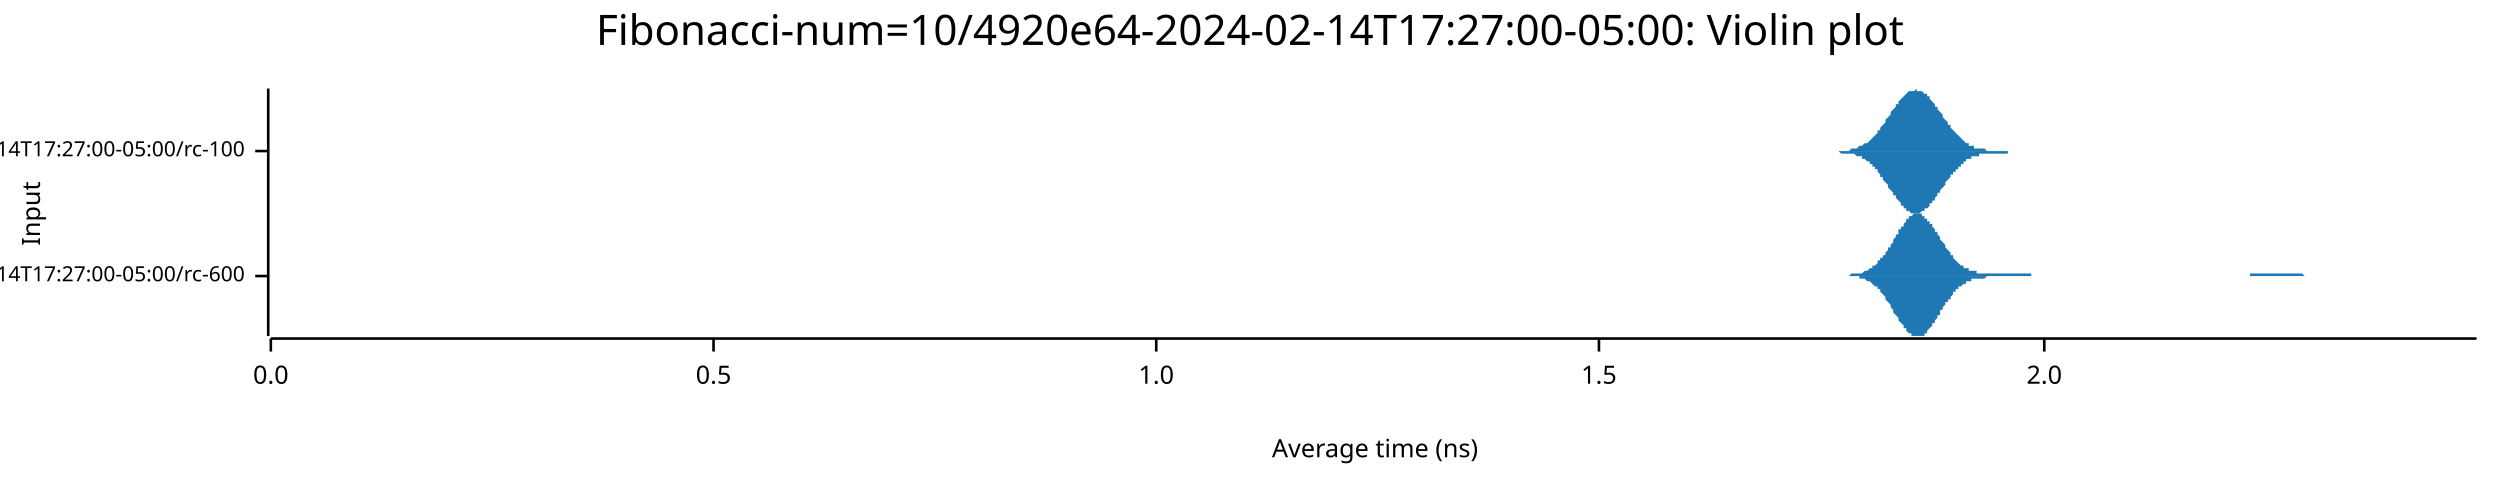
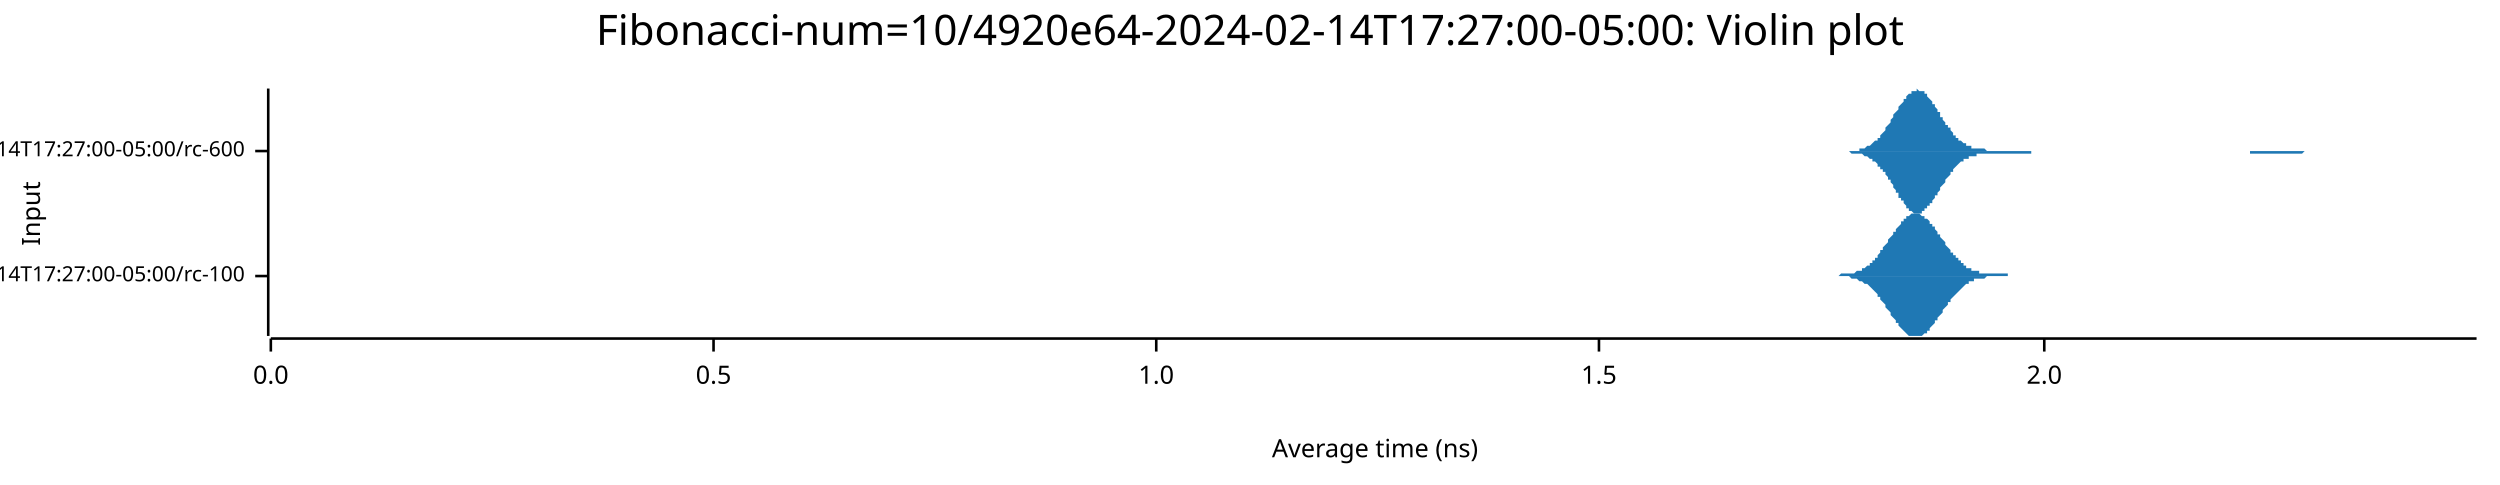
<svg xmlns="http://www.w3.org/2000/svg" width="960" height="186" viewBox="0 0 960 186">
  <text x="480" y="5" dy="0.76em" text-anchor="middle" font-family="sans-serif" font-size="16.129" opacity="1" fill="#000000">
Fibonacci-num=10/4920e64-2024-02-14T17:27:00-05:00: Violin plot
</text>
  <text x="8" y="82" dy="0.76em" text-anchor="middle" font-family="sans-serif" font-size="9.677" opacity="1" fill="#000000" transform="rotate(270, 8, 82)">
Input
</text>
  <text x="528" y="178" dy="-0.5ex" text-anchor="middle" font-family="sans-serif" font-size="9.677" opacity="1" fill="#000000">
Average time (ns)
</text>
  <polyline fill="none" opacity="1" stroke="#000000" stroke-width="1" points="103,34 103,129 " />
  <text x="94" y="106" dy="0.5ex" text-anchor="end" font-family="sans-serif" font-size="8.065" opacity="1" fill="#000000">
- Fibonacci-num=10/4920e64-2024-02-14T17:27:00-05:00/rc-600
+ Fibonacci-num=10/4920e64-2024-02-14T17:27:00-05:00/rc-100
</text>
  <polyline fill="none" opacity="1" stroke="#000000" stroke-width="1" points="98,106 103,106 " />
  <text x="94" y="58" dy="0.5ex" text-anchor="end" font-family="sans-serif" font-size="8.065" opacity="1" fill="#000000">
- Fibonacci-num=10/4920e64-2024-02-14T17:27:00-05:00/rc-100
+ Fibonacci-num=10/4920e64-2024-02-14T17:27:00-05:00/rc-600
</text>
  <polyline fill="none" opacity="1" stroke="#000000" stroke-width="1" points="98,58 103,58 " />
  <polyline fill="none" opacity="1" stroke="#000000" stroke-width="1" points="104,130 951,130 " />
  <text x="104" y="140" dy="0.76em" text-anchor="middle" font-family="sans-serif" font-size="9.677" opacity="1" fill="#000000">
0.0
</text>
  <polyline fill="none" opacity="1" stroke="#000000" stroke-width="1" points="104,130 104,135 " />
  <text x="274" y="140" dy="0.76em" text-anchor="middle" font-family="sans-serif" font-size="9.677" opacity="1" fill="#000000">
0.5
</text>
  <polyline fill="none" opacity="1" stroke="#000000" stroke-width="1" points="274,130 274,135 " />
  <text x="444" y="140" dy="0.76em" text-anchor="middle" font-family="sans-serif" font-size="9.677" opacity="1" fill="#000000">
1.0
</text>
  <polyline fill="none" opacity="1" stroke="#000000" stroke-width="1" points="444,130 444,135 " />
  <text x="614" y="140" dy="0.76em" text-anchor="middle" font-family="sans-serif" font-size="9.677" opacity="1" fill="#000000">
1.5
</text>
  <polyline fill="none" opacity="1" stroke="#000000" stroke-width="1" points="614,130 614,135 " />
  <text x="785" y="140" dy="0.76em" text-anchor="middle" font-family="sans-serif" font-size="9.677" opacity="1" fill="#000000">
2.0
</text>
  <polyline fill="none" opacity="1" stroke="#000000" stroke-width="1" points="785,130 785,135 " />
-   <polygon opacity="1" fill="#1F78B4" points="708,106 709,106 709,106 709,106 710,106 710,106 711,105 711,105 711,105 712,105 712,105 712,105 713,105 713,105 714,105 714,105 714,105 715,105 715,105 716,104 716,104 716,104 717,104 717,104 717,104 718,103 718,103 719,103 719,103 719,102 720,102 720,102 721,101 721,101 721,100 722,100 722,100 722,99 723,99 723,98 724,98 724,97 724,97 725,96 725,95 726,95 726,94 726,94 727,93 727,92 727,92 728,91 728,90 729,90 729,89 729,88 730,88 730,87 731,87 731,86 731,86 732,85 732,85 732,84 733,84 733,83 734,83 734,83 734,83 735,82 735,82 736,82 736,82 736,82 737,82 737,82 737,82 738,82 738,83 739,83 739,83 739,84 740,84 740,84 740,85 741,85 741,86 742,86 742,87 742,87 743,88 743,89 744,89 744,90 744,90 745,91 745,92 745,92 746,93 746,93 747,94 747,95 747,95 748,96 748,96 749,97 749,97 749,98 750,98 750,99 750,99 751,100 751,100 752,101 752,101 752,101 753,102 753,102 754,102 754,102 754,103 755,103 755,103 755,103 756,103 756,104 757,104 757,104 757,104 758,104 758,104 759,104 759,105 759,105 760,105 760,105 760,105 761,105 761,105 762,105 762,105 762,105 763,105 763,105 764,105 764,105 764,105 765,105 765,105 765,105 766,105 766,105 767,105 767,105 767,105 768,105 768,105 769,105 769,105 769,105 770,105 770,105 770,105 771,105 771,105 772,105 772,105 772,105 773,105 773,105 773,105 774,105 774,105 775,105 775,105 775,105 776,105 776,105 777,105 777,105 777,105 778,105 778,105 778,105 779,105 779,105 780,105 780,106 780,106 781,106 781,106 782,106 782,106 782,106 783,106 783,106 783,106 784,106 784,106 785,106 785,106 785,106 786,106 786,106 787,106 787,106 787,106 788,106 788,106 788,106 789,106 789,106 790,106 790,106 790,106 791,106 791,106 792,106 792,106 792,106 793,106 793,106 793,106 794,106 794,106 795,106 795,106 795,106 796,106 796,106 797,106 797,106 797,106 798,106 798,106 798,106 799,106 799,106 800,106 800,106 800,106 801,106 801,106 802,106 802,106 802,106 803,106 803,106 803,106 804,106 804,106 805,106 805,106 805,106 806,106 806,106 807,106 807,106 807,106 808,106 808,106 808,106 809,106 809,106 810,106 810,106 810,106 811,106 811,106 811,106 812,106 812,106 813,106 813,106 813,106 814,106 814,106 815,106 815,106 815,106 816,106 816,106 816,106 817,106 817,106 818,106 818,106 818,106 819,106 819,106 820,106 820,106 820,106 821,106 821,106 821,106 822,106 822,106 823,106 823,106 823,106 824,106 824,106 825,106 825,106 825,106 826,106 826,106 826,106 827,106 827,106 828,106 828,106 828,106 829,106 829,106 830,106 830,106 830,106 831,106 831,106 831,106 832,106 832,106 833,106 833,106 833,106 834,106 834,106 835,106 835,106 835,106 836,106 836,106 836,106 837,106 837,106 838,106 838,106 838,106 839,106 839,106 840,106 840,106 840,106 841,106 841,106 841,106 842,106 842,106 843,106 843,106 843,106 844,106 844,106 844,106 845,106 845,106 846,106 846,106 846,106 847,106 847,106 848,106 848,106 848,106 849,106 849,106 849,106 850,106 850,106 851,106 851,106 851,106 852,106 852,106 853,106 853,106 853,106 854,106 854,106 854,106 855,106 855,106 856,106 856,106 856,106 857,106 857,106 858,106 858,106 858,106 859,106 859,106 859,106 860,106 860,106 861,106 861,106 861,106 862,106 862,106 863,106 863,106 863,106 864,106 864,106 864,105 865,105 865,105 866,105 866,105 866,105 867,105 867,105 868,105 868,105 868,105 869,105 869,105 869,105 870,105 870,105 871,105 871,105 871,105 872,105 872,105 873,105 873,105 873,105 874,105 874,105 874,105 875,105 875,105 876,105 876,105 876,105 877,105 877,105 878,105 878,105 878,105 879,105 879,105 879,105 880,105 880,105 881,105 881,105 881,105 882,105 882,105 882,105 883,105 883,105 884,105 884,105 884,105 885,106 885,106 886,106 886,106 886,106 887,106 887,106 887,106 888,106 888,106 889,106 889,106 889,106 890,106 890,106 891,106 891,106 891,106 892,106 892,106 892,106 893,106 893,106 894,106 894,106 894,106 895,106 895,106 896,106 896,106 896,106 897,106 897,106 897,106 898,106 898,106 899,106 899,106 899,106 900,106 900,106 708,106 " />
-   <polygon opacity="1" fill="#1F78B4" points="708,106 709,106 709,106 709,106 710,106 710,106 711,106 711,106 711,106 712,106 712,106 712,106 713,106 713,106 714,106 714,107 714,107 715,107 715,107 716,107 716,107 716,107 717,108 717,108 717,108 718,108 718,108 719,109 719,109 719,109 720,110 720,110 721,110 721,111 721,111 722,111 722,112 722,112 723,113 723,113 724,114 724,114 724,115 725,116 725,116 726,117 726,117 726,118 727,119 727,119 727,120 728,121 728,121 729,122 729,122 729,123 730,124 730,124 731,125 731,125 731,126 732,126 732,127 732,127 733,128 733,128 734,128 734,129 734,129 735,129 735,129 736,129 736,129 736,129 737,129 737,129 737,129 738,129 738,129 739,129 739,128 739,128 740,128 740,127 740,127 741,126 741,126 742,125 742,125 742,124 743,124 743,123 744,122 744,122 744,121 745,121 745,120 745,119 746,119 746,118 747,117 747,117 747,116 748,116 748,115 749,115 749,114 749,114 750,113 750,113 750,112 751,112 751,111 752,111 752,111 752,110 753,110 753,110 754,109 754,109 754,109 755,109 755,108 755,108 756,108 756,108 757,108 757,108 757,107 758,107 758,107 759,107 759,107 759,107 760,107 760,107 760,107 761,107 761,107 762,107 762,107 762,107 763,106 763,106 764,106 764,106 764,106 765,106 765,106 765,106 766,106 766,106 767,106 767,106 767,106 768,106 768,106 769,106 769,106 769,106 770,106 770,106 770,106 771,106 771,106 772,106 772,106 772,106 773,106 773,106 773,106 774,106 774,106 775,106 775,106 775,106 776,106 776,106 777,106 777,106 777,106 778,106 778,106 778,106 779,106 779,106 780,106 780,106 780,106 781,106 781,106 782,106 782,106 782,106 783,106 783,106 783,106 784,106 784,106 785,106 785,106 785,106 786,106 786,106 787,106 787,106 787,106 788,106 788,106 788,106 789,106 789,106 790,106 790,106 790,106 791,106 791,106 792,106 792,106 792,106 793,106 793,106 793,106 794,106 794,106 795,106 795,106 795,106 796,106 796,106 797,106 797,106 797,106 798,106 798,106 798,106 799,106 799,106 800,106 800,106 800,106 801,106 801,106 802,106 802,106 802,106 803,106 803,106 803,106 804,106 804,106 805,106 805,106 805,106 806,106 806,106 807,106 807,106 807,106 808,106 808,106 808,106 809,106 809,106 810,106 810,106 810,106 811,106 811,106 811,106 812,106 812,106 813,106 813,106 813,106 814,106 814,106 815,106 815,106 815,106 816,106 816,106 816,106 817,106 817,106 818,106 818,106 818,106 819,106 819,106 820,106 820,106 820,106 821,106 821,106 821,106 822,106 822,106 823,106 823,106 823,106 824,106 824,106 825,106 825,106 825,106 826,106 826,106 826,106 827,106 827,106 828,106 828,106 828,106 829,106 829,106 830,106 830,106 830,106 831,106 831,106 831,106 832,106 832,106 833,106 833,106 833,106 834,106 834,106 835,106 835,106 835,106 836,106 836,106 836,106 837,106 837,106 838,106 838,106 838,106 839,106 839,106 840,106 840,106 840,106 841,106 841,106 841,106 842,106 842,106 843,106 843,106 843,106 844,106 844,106 844,106 845,106 845,106 846,106 846,106 846,106 847,106 847,106 848,106 848,106 848,106 849,106 849,106 849,106 850,106 850,106 851,106 851,106 851,106 852,106 852,106 853,106 853,106 853,106 854,106 854,106 854,106 855,106 855,106 856,106 856,106 856,106 857,106 857,106 858,106 858,106 858,106 859,106 859,106 859,106 860,106 860,106 861,106 861,106 861,106 862,106 862,106 863,106 863,106 863,106 864,106 864,106 864,106 865,106 865,106 866,106 866,106 866,106 867,106 867,106 868,106 868,106 868,106 869,106 869,106 869,106 870,106 870,106 871,106 871,106 871,106 872,106 872,106 873,106 873,106 873,106 874,106 874,106 874,106 875,106 875,106 876,106 876,106 876,106 877,106 877,106 878,106 878,106 878,106 879,106 879,106 879,106 880,106 880,106 881,106 881,106 881,106 882,106 882,106 882,106 883,106 883,106 884,106 884,106 884,106 885,106 885,106 886,106 886,106 886,106 887,106 887,106 887,106 888,106 888,106 889,106 889,106 889,106 890,106 890,106 891,106 891,106 891,106 892,106 892,106 892,106 893,106 893,106 894,106 894,106 894,106 895,106 895,106 896,106 896,106 896,106 897,106 897,106 897,106 898,106 898,106 899,106 899,106 899,106 900,106 900,106 708,106 " />
-   <polygon opacity="1" fill="#1F78B4" points="705,58 705,58 706,58 706,58 707,58 707,58 708,58 708,58 709,58 709,58 710,58 710,58 711,57 711,57 712,57 712,57 713,57 713,57 714,56 714,56 715,56 715,56 716,55 716,55 717,55 717,55 718,54 718,54 719,53 719,53 720,52 720,52 721,51 721,51 721,50 722,50 722,49 723,48 723,48 724,47 724,46 725,45 725,45 726,44 726,43 727,42 727,42 728,41 728,40 729,40 729,39 730,38 730,38 731,37 731,37 732,36 732,36 733,35 733,35 734,35 734,35 735,35 735,35 736,34 736,35 737,35 737,35 738,35 738,35 739,36 739,36 740,36 740,37 741,37 741,38 742,39 742,39 743,40 743,41 744,41 744,42 745,43 745,43 746,44 746,45 747,46 747,46 748,47 748,48 749,48 749,49 750,50 750,50 751,51 751,51 752,52 752,52 753,53 753,53 754,54 754,54 754,54 755,55 755,55 756,55 756,56 757,56 757,56 758,56 758,57 759,57 759,57 760,57 760,57 761,57 761,57 762,57 762,57 763,58 763,58 764,58 764,58 765,58 765,58 766,58 766,58 767,58 767,58 768,58 768,58 769,58 769,58 770,58 770,58 771,58 771,58 772,58 772,58 773,58 773,58 774,58 774,58 775,58 775,58 776,58 776,58 777,58 777,58 778,58 778,58 779,58 779,58 780,58 780,58 781,58 781,58 782,58 782,58 783,58 783,58 784,58 784,58 785,58 785,58 786,58 786,58 787,58 787,58 787,58 788,58 788,58 789,58 789,58 790,58 790,58 791,58 791,58 792,58 792,58 793,58 793,58 794,58 794,58 795,58 795,58 796,58 796,58 797,58 797,58 798,58 798,58 799,58 799,58 800,58 800,58 801,58 801,58 802,58 802,58 803,58 803,58 804,58 804,58 805,58 805,58 806,58 806,58 807,58 807,58 808,58 808,58 809,58 809,58 810,58 810,58 811,58 811,58 812,58 812,58 813,58 813,58 814,58 814,58 815,58 815,58 816,58 816,58 817,58 817,58 818,58 818,58 819,58 819,58 820,58 820,58 820,58 821,58 821,58 822,58 822,58 823,58 823,58 824,58 824,58 825,58 825,58 826,58 826,58 827,58 827,58 828,58 828,58 829,58 829,58 830,58 830,58 831,58 831,58 832,58 832,58 833,58 833,58 834,58 834,58 835,58 835,58 836,58 836,58 837,58 837,58 838,58 838,58 839,58 839,58 840,58 840,58 841,58 841,58 842,58 842,58 843,58 843,58 844,58 844,58 845,58 845,58 846,58 846,58 847,58 847,58 848,58 848,58 849,58 849,58 850,58 850,58 851,58 851,58 852,58 852,58 852,58 853,58 853,58 854,58 854,58 855,58 855,58 856,58 856,58 857,58 857,58 858,58 858,58 859,58 859,58 860,58 860,58 861,58 861,58 862,58 862,58 863,58 863,58 864,58 864,58 865,58 865,58 866,58 866,58 867,58 867,58 868,58 868,58 869,58 869,58 870,58 870,58 871,58 871,58 872,58 872,58 873,58 873,58 874,58 874,58 875,58 875,58 876,58 876,58 877,58 877,58 878,58 878,58 879,58 879,58 880,58 880,58 881,58 881,58 882,58 882,58 883,58 883,58 884,58 884,58 885,58 885,58 885,58 886,58 886,58 887,58 887,58 888,58 888,58 889,58 889,58 890,58 890,58 891,58 891,58 892,58 892,58 893,58 893,58 894,58 894,58 895,58 895,58 896,58 896,58 897,58 897,58 898,58 898,58 899,58 899,58 900,58 900,58 901,58 901,58 902,58 902,58 903,58 903,58 904,58 904,58 905,58 905,58 906,58 906,58 907,58 907,58 908,58 908,58 909,58 909,58 910,58 910,58 911,58 911,58 912,58 912,58 913,58 913,58 914,58 914,58 915,58 915,58 916,58 916,58 917,58 917,58 918,58 918,58 918,58 919,58 919,58 920,58 920,58 921,58 921,58 922,58 922,58 923,58 923,58 924,58 924,58 925,58 925,58 926,58 926,58 927,58 927,58 928,58 928,58 929,58 929,58 930,58 930,58 931,58 931,58 932,58 932,58 933,58 933,58 934,58 934,58 935,58 935,58 936,58 936,58 937,58 937,58 938,58 938,58 939,58 939,58 940,58 940,58 941,58 941,58 942,58 942,58 943,58 943,58 944,58 944,58 945,58 945,58 946,58 946,58 947,58 947,58 948,58 948,58 949,58 949,58 950,58 950,58 951,58 951,58 705,58 " />
-   <polygon opacity="1" fill="#1F78B4" points="705,58 705,58 706,58 706,58 707,59 707,59 708,59 708,59 709,59 709,59 710,59 710,59 711,59 711,59 712,59 712,59 713,60 713,60 714,60 714,60 715,60 715,61 716,61 716,61 717,62 717,62 718,62 718,63 719,63 719,64 720,64 720,65 721,65 721,66 721,66 722,67 722,68 723,68 723,69 724,70 724,70 725,71 725,72 726,73 726,73 727,74 727,75 728,75 728,76 729,77 729,77 730,78 730,79 731,79 731,80 732,80 732,81 733,81 733,81 734,82 734,82 735,82 735,82 736,82 736,82 737,82 737,82 738,81 738,81 739,81 739,80 740,80 740,80 741,79 741,78 742,78 742,77 743,77 743,76 744,75 744,74 745,74 745,73 746,72 746,72 747,71 747,70 748,69 748,69 749,68 749,67 750,67 750,66 751,66 751,65 752,65 752,64 753,64 753,63 754,63 754,62 754,62 755,62 755,61 756,61 756,61 757,61 757,60 758,60 758,60 759,60 759,60 760,60 760,59 761,59 761,59 762,59 762,59 763,59 763,59 764,59 764,59 765,59 765,59 766,59 766,59 767,59 767,59 768,59 768,59 769,59 769,59 770,59 770,59 771,59 771,58 772,58 772,58 773,58 773,58 774,58 774,58 775,58 775,58 776,58 776,58 777,58 777,58 778,58 778,58 779,58 779,58 780,58 780,58 781,58 781,58 782,58 782,58 783,58 783,58 784,58 784,58 785,58 785,58 786,58 786,58 787,58 787,58 787,58 788,58 788,58 789,58 789,58 790,58 790,58 791,58 791,58 792,58 792,58 793,58 793,58 794,58 794,58 795,58 795,58 796,58 796,58 797,58 797,58 798,58 798,58 799,58 799,58 800,58 800,58 801,58 801,58 802,58 802,58 803,58 803,58 804,58 804,58 805,58 805,58 806,58 806,58 807,58 807,58 808,58 808,58 809,58 809,58 810,58 810,58 811,58 811,58 812,58 812,58 813,58 813,58 814,58 814,58 815,58 815,58 816,58 816,58 817,58 817,58 818,58 818,58 819,58 819,58 820,58 820,58 820,58 821,58 821,58 822,58 822,58 823,58 823,58 824,58 824,58 825,58 825,58 826,58 826,58 827,58 827,58 828,58 828,58 829,58 829,58 830,58 830,58 831,58 831,58 832,58 832,58 833,58 833,58 834,58 834,58 835,58 835,58 836,58 836,58 837,58 837,58 838,58 838,58 839,58 839,58 840,58 840,58 841,58 841,58 842,58 842,58 843,58 843,58 844,58 844,58 845,58 845,58 846,58 846,58 847,58 847,58 848,58 848,58 849,58 849,58 850,58 850,58 851,58 851,58 852,58 852,58 852,58 853,58 853,58 854,58 854,58 855,58 855,58 856,58 856,58 857,58 857,58 858,58 858,58 859,58 859,58 860,58 860,58 861,58 861,58 862,58 862,58 863,58 863,58 864,58 864,58 865,58 865,58 866,58 866,58 867,58 867,58 868,58 868,58 869,58 869,58 870,58 870,58 871,58 871,58 872,58 872,58 873,58 873,58 874,58 874,58 875,58 875,58 876,58 876,58 877,58 877,58 878,58 878,58 879,58 879,58 880,58 880,58 881,58 881,58 882,58 882,58 883,58 883,58 884,58 884,58 885,58 885,58 885,58 886,58 886,58 887,58 887,58 888,58 888,58 889,58 889,58 890,58 890,58 891,58 891,58 892,58 892,58 893,58 893,58 894,58 894,58 895,58 895,58 896,58 896,58 897,58 897,58 898,58 898,58 899,58 899,58 900,58 900,58 901,58 901,58 902,58 902,58 903,58 903,58 904,58 904,58 905,58 905,58 906,58 906,58 907,58 907,58 908,58 908,58 909,58 909,58 910,58 910,58 911,58 911,58 912,58 912,58 913,58 913,58 914,58 914,58 915,58 915,58 916,58 916,58 917,58 917,58 918,58 918,58 918,58 919,58 919,58 920,58 920,58 921,58 921,58 922,58 922,58 923,58 923,58 924,58 924,58 925,58 925,58 926,58 926,58 927,58 927,58 928,58 928,58 929,58 929,58 930,58 930,58 931,58 931,58 932,58 932,58 933,58 933,58 934,58 934,58 935,58 935,58 936,58 936,58 937,58 937,58 938,58 938,58 939,58 939,58 940,58 940,58 941,58 941,58 942,58 942,58 943,58 943,58 944,58 944,58 945,58 945,58 946,58 946,58 947,58 947,58 948,58 948,58 949,58 949,58 950,58 950,58 951,58 951,58 705,58 " />
+   <polygon opacity="1" fill="#1F78B4" points="705,106 705,106 706,106 706,106 707,105 707,105 708,105 708,105 709,105 709,105 710,105 710,105 711,105 711,105 712,105 712,105 713,104 713,104 714,104 714,104 715,104 715,103 716,103 716,103 717,102 717,102 718,102 718,101 719,101 719,100 720,100 720,99 721,99 721,98 721,98 722,97 722,96 723,96 723,95 724,94 724,94 725,93 725,92 726,91 726,91 727,90 727,89 728,89 728,88 729,87 729,87 730,86 730,85 731,85 731,84 732,84 732,83 733,83 733,83 734,82 734,82 735,82 735,82 736,82 736,82 737,82 737,82 738,83 738,83 739,83 739,84 740,84 740,84 741,85 741,86 742,86 742,87 743,87 743,88 744,89 744,90 745,90 745,91 746,92 746,92 747,93 747,94 748,95 748,95 749,96 749,97 750,97 750,98 751,98 751,99 752,99 752,100 753,100 753,101 754,101 754,102 754,102 755,102 755,103 756,103 756,103 757,103 757,104 758,104 758,104 759,104 759,104 760,104 760,105 761,105 761,105 762,105 762,105 763,105 763,105 764,105 764,105 765,105 765,105 766,105 766,105 767,105 767,105 768,105 768,105 769,105 769,105 770,105 770,105 771,105 771,106 772,106 772,106 773,106 773,106 774,106 774,106 775,106 775,106 776,106 776,106 777,106 777,106 778,106 778,106 779,106 779,106 780,106 780,106 781,106 781,106 782,106 782,106 783,106 783,106 784,106 784,106 785,106 785,106 786,106 786,106 787,106 787,106 787,106 788,106 788,106 789,106 789,106 790,106 790,106 791,106 791,106 792,106 792,106 793,106 793,106 794,106 794,106 795,106 795,106 796,106 796,106 797,106 797,106 798,106 798,106 799,106 799,106 800,106 800,106 801,106 801,106 802,106 802,106 803,106 803,106 804,106 804,106 805,106 805,106 806,106 806,106 807,106 807,106 808,106 808,106 809,106 809,106 810,106 810,106 811,106 811,106 812,106 812,106 813,106 813,106 814,106 814,106 815,106 815,106 816,106 816,106 817,106 817,106 818,106 818,106 819,106 819,106 820,106 820,106 820,106 821,106 821,106 822,106 822,106 823,106 823,106 824,106 824,106 825,106 825,106 826,106 826,106 827,106 827,106 828,106 828,106 829,106 829,106 830,106 830,106 831,106 831,106 832,106 832,106 833,106 833,106 834,106 834,106 835,106 835,106 836,106 836,106 837,106 837,106 838,106 838,106 839,106 839,106 840,106 840,106 841,106 841,106 842,106 842,106 843,106 843,106 844,106 844,106 845,106 845,106 846,106 846,106 847,106 847,106 848,106 848,106 849,106 849,106 850,106 850,106 851,106 851,106 852,106 852,106 852,106 853,106 853,106 854,106 854,106 855,106 855,106 856,106 856,106 857,106 857,106 858,106 858,106 859,106 859,106 860,106 860,106 861,106 861,106 862,106 862,106 863,106 863,106 864,106 864,106 865,106 865,106 866,106 866,106 867,106 867,106 868,106 868,106 869,106 869,106 870,106 870,106 871,106 871,106 872,106 872,106 873,106 873,106 874,106 874,106 875,106 875,106 876,106 876,106 877,106 877,106 878,106 878,106 879,106 879,106 880,106 880,106 881,106 881,106 882,106 882,106 883,106 883,106 884,106 884,106 885,106 885,106 885,106 886,106 886,106 887,106 887,106 888,106 888,106 889,106 889,106 890,106 890,106 891,106 891,106 892,106 892,106 893,106 893,106 894,106 894,106 895,106 895,106 896,106 896,106 897,106 897,106 898,106 898,106 899,106 899,106 900,106 900,106 901,106 901,106 902,106 902,106 903,106 903,106 904,106 904,106 905,106 905,106 906,106 906,106 907,106 907,106 908,106 908,106 909,106 909,106 910,106 910,106 911,106 911,106 912,106 912,106 913,106 913,106 914,106 914,106 915,106 915,106 916,106 916,106 917,106 917,106 918,106 918,106 918,106 919,106 919,106 920,106 920,106 921,106 921,106 922,106 922,106 923,106 923,106 924,106 924,106 925,106 925,106 926,106 926,106 927,106 927,106 928,106 928,106 929,106 929,106 930,106 930,106 931,106 931,106 932,106 932,106 933,106 933,106 934,106 934,106 935,106 935,106 936,106 936,106 937,106 937,106 938,106 938,106 939,106 939,106 940,106 940,106 941,106 941,106 942,106 942,106 943,106 943,106 944,106 944,106 945,106 945,106 946,106 946,106 947,106 947,106 948,106 948,106 949,106 949,106 950,106 950,106 951,106 951,106 705,106 " />
+   <polygon opacity="1" fill="#1F78B4" points="705,106 705,106 706,106 706,106 707,106 707,106 708,106 708,106 709,106 709,106 710,106 710,106 711,107 711,107 712,107 712,107 713,107 713,107 714,108 714,108 715,108 715,108 716,109 716,109 717,109 717,109 718,110 718,110 719,111 719,111 720,112 720,112 721,113 721,113 721,114 722,114 722,115 723,116 723,116 724,117 724,118 725,119 725,119 726,120 726,121 727,122 727,122 728,123 728,124 729,124 729,125 730,126 730,126 731,127 731,127 732,128 732,128 733,129 733,129 734,129 734,129 735,129 735,129 736,129 736,129 737,129 737,129 738,129 738,129 739,128 739,128 740,128 740,127 741,127 741,126 742,125 742,125 743,124 743,123 744,123 744,122 745,121 745,121 746,120 746,119 747,118 747,118 748,117 748,116 749,116 749,115 750,114 750,114 751,113 751,113 752,112 752,112 753,111 753,111 754,110 754,110 754,110 755,109 755,109 756,109 756,108 757,108 757,108 758,108 758,107 759,107 759,107 760,107 760,107 761,107 761,107 762,107 762,107 763,106 763,106 764,106 764,106 765,106 765,106 766,106 766,106 767,106 767,106 768,106 768,106 769,106 769,106 770,106 770,106 771,106 771,106 772,106 772,106 773,106 773,106 774,106 774,106 775,106 775,106 776,106 776,106 777,106 777,106 778,106 778,106 779,106 779,106 780,106 780,106 781,106 781,106 782,106 782,106 783,106 783,106 784,106 784,106 785,106 785,106 786,106 786,106 787,106 787,106 787,106 788,106 788,106 789,106 789,106 790,106 790,106 791,106 791,106 792,106 792,106 793,106 793,106 794,106 794,106 795,106 795,106 796,106 796,106 797,106 797,106 798,106 798,106 799,106 799,106 800,106 800,106 801,106 801,106 802,106 802,106 803,106 803,106 804,106 804,106 805,106 805,106 806,106 806,106 807,106 807,106 808,106 808,106 809,106 809,106 810,106 810,106 811,106 811,106 812,106 812,106 813,106 813,106 814,106 814,106 815,106 815,106 816,106 816,106 817,106 817,106 818,106 818,106 819,106 819,106 820,106 820,106 820,106 821,106 821,106 822,106 822,106 823,106 823,106 824,106 824,106 825,106 825,106 826,106 826,106 827,106 827,106 828,106 828,106 829,106 829,106 830,106 830,106 831,106 831,106 832,106 832,106 833,106 833,106 834,106 834,106 835,106 835,106 836,106 836,106 837,106 837,106 838,106 838,106 839,106 839,106 840,106 840,106 841,106 841,106 842,106 842,106 843,106 843,106 844,106 844,106 845,106 845,106 846,106 846,106 847,106 847,106 848,106 848,106 849,106 849,106 850,106 850,106 851,106 851,106 852,106 852,106 852,106 853,106 853,106 854,106 854,106 855,106 855,106 856,106 856,106 857,106 857,106 858,106 858,106 859,106 859,106 860,106 860,106 861,106 861,106 862,106 862,106 863,106 863,106 864,106 864,106 865,106 865,106 866,106 866,106 867,106 867,106 868,106 868,106 869,106 869,106 870,106 870,106 871,106 871,106 872,106 872,106 873,106 873,106 874,106 874,106 875,106 875,106 876,106 876,106 877,106 877,106 878,106 878,106 879,106 879,106 880,106 880,106 881,106 881,106 882,106 882,106 883,106 883,106 884,106 884,106 885,106 885,106 885,106 886,106 886,106 887,106 887,106 888,106 888,106 889,106 889,106 890,106 890,106 891,106 891,106 892,106 892,106 893,106 893,106 894,106 894,106 895,106 895,106 896,106 896,106 897,106 897,106 898,106 898,106 899,106 899,106 900,106 900,106 901,106 901,106 902,106 902,106 903,106 903,106 904,106 904,106 905,106 905,106 906,106 906,106 907,106 907,106 908,106 908,106 909,106 909,106 910,106 910,106 911,106 911,106 912,106 912,106 913,106 913,106 914,106 914,106 915,106 915,106 916,106 916,106 917,106 917,106 918,106 918,106 918,106 919,106 919,106 920,106 920,106 921,106 921,106 922,106 922,106 923,106 923,106 924,106 924,106 925,106 925,106 926,106 926,106 927,106 927,106 928,106 928,106 929,106 929,106 930,106 930,106 931,106 931,106 932,106 932,106 933,106 933,106 934,106 934,106 935,106 935,106 936,106 936,106 937,106 937,106 938,106 938,106 939,106 939,106 940,106 940,106 941,106 941,106 942,106 942,106 943,106 943,106 944,106 944,106 945,106 945,106 946,106 946,106 947,106 947,106 948,106 948,106 949,106 949,106 950,106 950,106 951,106 951,106 705,106 " />
+   <polygon opacity="1" fill="#1F78B4" points="708,58 709,58 709,58 709,58 710,58 710,58 711,58 711,58 711,58 712,58 712,58 712,58 713,58 713,58 714,58 714,57 714,57 715,57 715,57 716,57 716,57 716,57 717,56 717,56 717,56 718,56 718,56 719,55 719,55 719,55 720,54 720,54 721,54 721,53 721,53 722,53 722,52 722,52 723,51 723,51 724,50 724,50 724,49 725,48 725,48 726,47 726,47 726,46 727,45 727,45 727,44 728,43 728,43 729,42 729,42 729,41 730,40 730,40 731,39 731,39 731,38 732,38 732,37 732,37 733,36 733,36 734,36 734,35 734,35 735,35 735,35 736,35 736,35 736,34 737,35 737,35 737,35 738,35 738,35 739,35 739,36 739,36 740,36 740,37 740,37 741,38 741,38 742,39 742,39 742,40 743,40 743,41 744,42 744,42 744,43 745,43 745,44 745,45 746,45 746,46 747,47 747,47 747,48 748,48 748,49 749,49 749,50 749,50 750,51 750,51 750,52 751,52 751,53 752,53 752,53 752,54 753,54 753,54 754,55 754,55 754,55 755,55 755,56 755,56 756,56 756,56 757,56 757,56 757,57 758,57 758,57 759,57 759,57 759,57 760,57 760,57 760,57 761,57 761,57 762,57 762,57 762,57 763,58 763,58 764,58 764,58 764,58 765,58 765,58 765,58 766,58 766,58 767,58 767,58 767,58 768,58 768,58 769,58 769,58 769,58 770,58 770,58 770,58 771,58 771,58 772,58 772,58 772,58 773,58 773,58 773,58 774,58 774,58 775,58 775,58 775,58 776,58 776,58 777,58 777,58 777,58 778,58 778,58 778,58 779,58 779,58 780,58 780,58 780,58 781,58 781,58 782,58 782,58 782,58 783,58 783,58 783,58 784,58 784,58 785,58 785,58 785,58 786,58 786,58 787,58 787,58 787,58 788,58 788,58 788,58 789,58 789,58 790,58 790,58 790,58 791,58 791,58 792,58 792,58 792,58 793,58 793,58 793,58 794,58 794,58 795,58 795,58 795,58 796,58 796,58 797,58 797,58 797,58 798,58 798,58 798,58 799,58 799,58 800,58 800,58 800,58 801,58 801,58 802,58 802,58 802,58 803,58 803,58 803,58 804,58 804,58 805,58 805,58 805,58 806,58 806,58 807,58 807,58 807,58 808,58 808,58 808,58 809,58 809,58 810,58 810,58 810,58 811,58 811,58 811,58 812,58 812,58 813,58 813,58 813,58 814,58 814,58 815,58 815,58 815,58 816,58 816,58 816,58 817,58 817,58 818,58 818,58 818,58 819,58 819,58 820,58 820,58 820,58 821,58 821,58 821,58 822,58 822,58 823,58 823,58 823,58 824,58 824,58 825,58 825,58 825,58 826,58 826,58 826,58 827,58 827,58 828,58 828,58 828,58 829,58 829,58 830,58 830,58 830,58 831,58 831,58 831,58 832,58 832,58 833,58 833,58 833,58 834,58 834,58 835,58 835,58 835,58 836,58 836,58 836,58 837,58 837,58 838,58 838,58 838,58 839,58 839,58 840,58 840,58 840,58 841,58 841,58 841,58 842,58 842,58 843,58 843,58 843,58 844,58 844,58 844,58 845,58 845,58 846,58 846,58 846,58 847,58 847,58 848,58 848,58 848,58 849,58 849,58 849,58 850,58 850,58 851,58 851,58 851,58 852,58 852,58 853,58 853,58 853,58 854,58 854,58 854,58 855,58 855,58 856,58 856,58 856,58 857,58 857,58 858,58 858,58 858,58 859,58 859,58 859,58 860,58 860,58 861,58 861,58 861,58 862,58 862,58 863,58 863,58 863,58 864,58 864,58 864,58 865,58 865,58 866,58 866,58 866,58 867,58 867,58 868,58 868,58 868,58 869,58 869,58 869,58 870,58 870,58 871,58 871,58 871,58 872,58 872,58 873,58 873,58 873,58 874,58 874,58 874,58 875,58 875,58 876,58 876,58 876,58 877,58 877,58 878,58 878,58 878,58 879,58 879,58 879,58 880,58 880,58 881,58 881,58 881,58 882,58 882,58 882,58 883,58 883,58 884,58 884,58 884,58 885,58 885,58 886,58 886,58 886,58 887,58 887,58 887,58 888,58 888,58 889,58 889,58 889,58 890,58 890,58 891,58 891,58 891,58 892,58 892,58 892,58 893,58 893,58 894,58 894,58 894,58 895,58 895,58 896,58 896,58 896,58 897,58 897,58 897,58 898,58 898,58 899,58 899,58 899,58 900,58 900,58 708,58 " />
+   <polygon opacity="1" fill="#1F78B4" points="708,58 709,58 709,58 709,58 710,58 710,58 711,59 711,59 711,59 712,59 712,59 712,59 713,59 713,59 714,59 714,59 714,59 715,59 715,59 716,60 716,60 716,60 717,60 717,60 717,60 718,61 718,61 719,61 719,61 719,62 720,62 720,62 721,63 721,63 721,64 722,64 722,64 722,65 723,65 723,66 724,66 724,67 724,67 725,68 725,69 726,69 726,70 726,70 727,71 727,72 727,72 728,73 728,74 729,74 729,75 729,76 730,76 730,77 731,77 731,78 731,78 732,79 732,79 732,80 733,80 733,81 734,81 734,81 734,81 735,82 735,82 736,82 736,82 736,82 737,82 737,82 737,82 738,82 738,81 739,81 739,81 739,80 740,80 740,80 740,79 741,79 741,78 742,78 742,77 742,77 743,76 743,75 744,75 744,74 744,74 745,73 745,72 745,72 746,71 746,71 747,70 747,69 747,69 748,68 748,68 749,67 749,67 749,66 750,66 750,65 750,65 751,64 751,64 752,63 752,63 752,63 753,62 753,62 754,62 754,62 754,61 755,61 755,61 755,61 756,61 756,60 757,60 757,60 757,60 758,60 758,60 759,60 759,59 759,59 760,59 760,59 760,59 761,59 761,59 762,59 762,59 762,59 763,59 763,59 764,59 764,59 764,59 765,59 765,59 765,59 766,59 766,59 767,59 767,59 767,59 768,59 768,59 769,59 769,59 769,59 770,59 770,59 770,59 771,59 771,59 772,59 772,59 772,59 773,59 773,59 773,59 774,59 774,59 775,59 775,59 775,59 776,59 776,59 777,59 777,59 777,59 778,59 778,59 778,59 779,59 779,59 780,59 780,58 780,58 781,58 781,58 782,58 782,58 782,58 783,58 783,58 783,58 784,58 784,58 785,58 785,58 785,58 786,58 786,58 787,58 787,58 787,58 788,58 788,58 788,58 789,58 789,58 790,58 790,58 790,58 791,58 791,58 792,58 792,58 792,58 793,58 793,58 793,58 794,58 794,58 795,58 795,58 795,58 796,58 796,58 797,58 797,58 797,58 798,58 798,58 798,58 799,58 799,58 800,58 800,58 800,58 801,58 801,58 802,58 802,58 802,58 803,58 803,58 803,58 804,58 804,58 805,58 805,58 805,58 806,58 806,58 807,58 807,58 807,58 808,58 808,58 808,58 809,58 809,58 810,58 810,58 810,58 811,58 811,58 811,58 812,58 812,58 813,58 813,58 813,58 814,58 814,58 815,58 815,58 815,58 816,58 816,58 816,58 817,58 817,58 818,58 818,58 818,58 819,58 819,58 820,58 820,58 820,58 821,58 821,58 821,58 822,58 822,58 823,58 823,58 823,58 824,58 824,58 825,58 825,58 825,58 826,58 826,58 826,58 827,58 827,58 828,58 828,58 828,58 829,58 829,58 830,58 830,58 830,58 831,58 831,58 831,58 832,58 832,58 833,58 833,58 833,58 834,58 834,58 835,58 835,58 835,58 836,58 836,58 836,58 837,58 837,58 838,58 838,58 838,58 839,58 839,58 840,58 840,58 840,58 841,58 841,58 841,58 842,58 842,58 843,58 843,58 843,58 844,58 844,58 844,58 845,58 845,58 846,58 846,58 846,58 847,58 847,58 848,58 848,58 848,58 849,58 849,58 849,58 850,58 850,58 851,58 851,58 851,58 852,58 852,58 853,58 853,58 853,58 854,58 854,58 854,58 855,58 855,58 856,58 856,58 856,58 857,58 857,58 858,58 858,58 858,58 859,58 859,58 859,58 860,58 860,58 861,58 861,58 861,58 862,58 862,58 863,58 863,58 863,58 864,58 864,58 864,59 865,59 865,59 866,59 866,59 866,59 867,59 867,59 868,59 868,59 868,59 869,59 869,59 869,59 870,59 870,59 871,59 871,59 871,59 872,59 872,59 873,59 873,59 873,59 874,59 874,59 874,59 875,59 875,59 876,59 876,59 876,59 877,59 877,59 878,59 878,59 878,59 879,59 879,59 879,59 880,59 880,59 881,59 881,59 881,59 882,59 882,59 882,59 883,59 883,59 884,59 884,59 884,59 885,58 885,58 886,58 886,58 886,58 887,58 887,58 887,58 888,58 888,58 889,58 889,58 889,58 890,58 890,58 891,58 891,58 891,58 892,58 892,58 892,58 893,58 893,58 894,58 894,58 894,58 895,58 895,58 896,58 896,58 896,58 897,58 897,58 897,58 898,58 898,58 899,58 899,58 899,58 900,58 900,58 708,58 " />
</svg>
